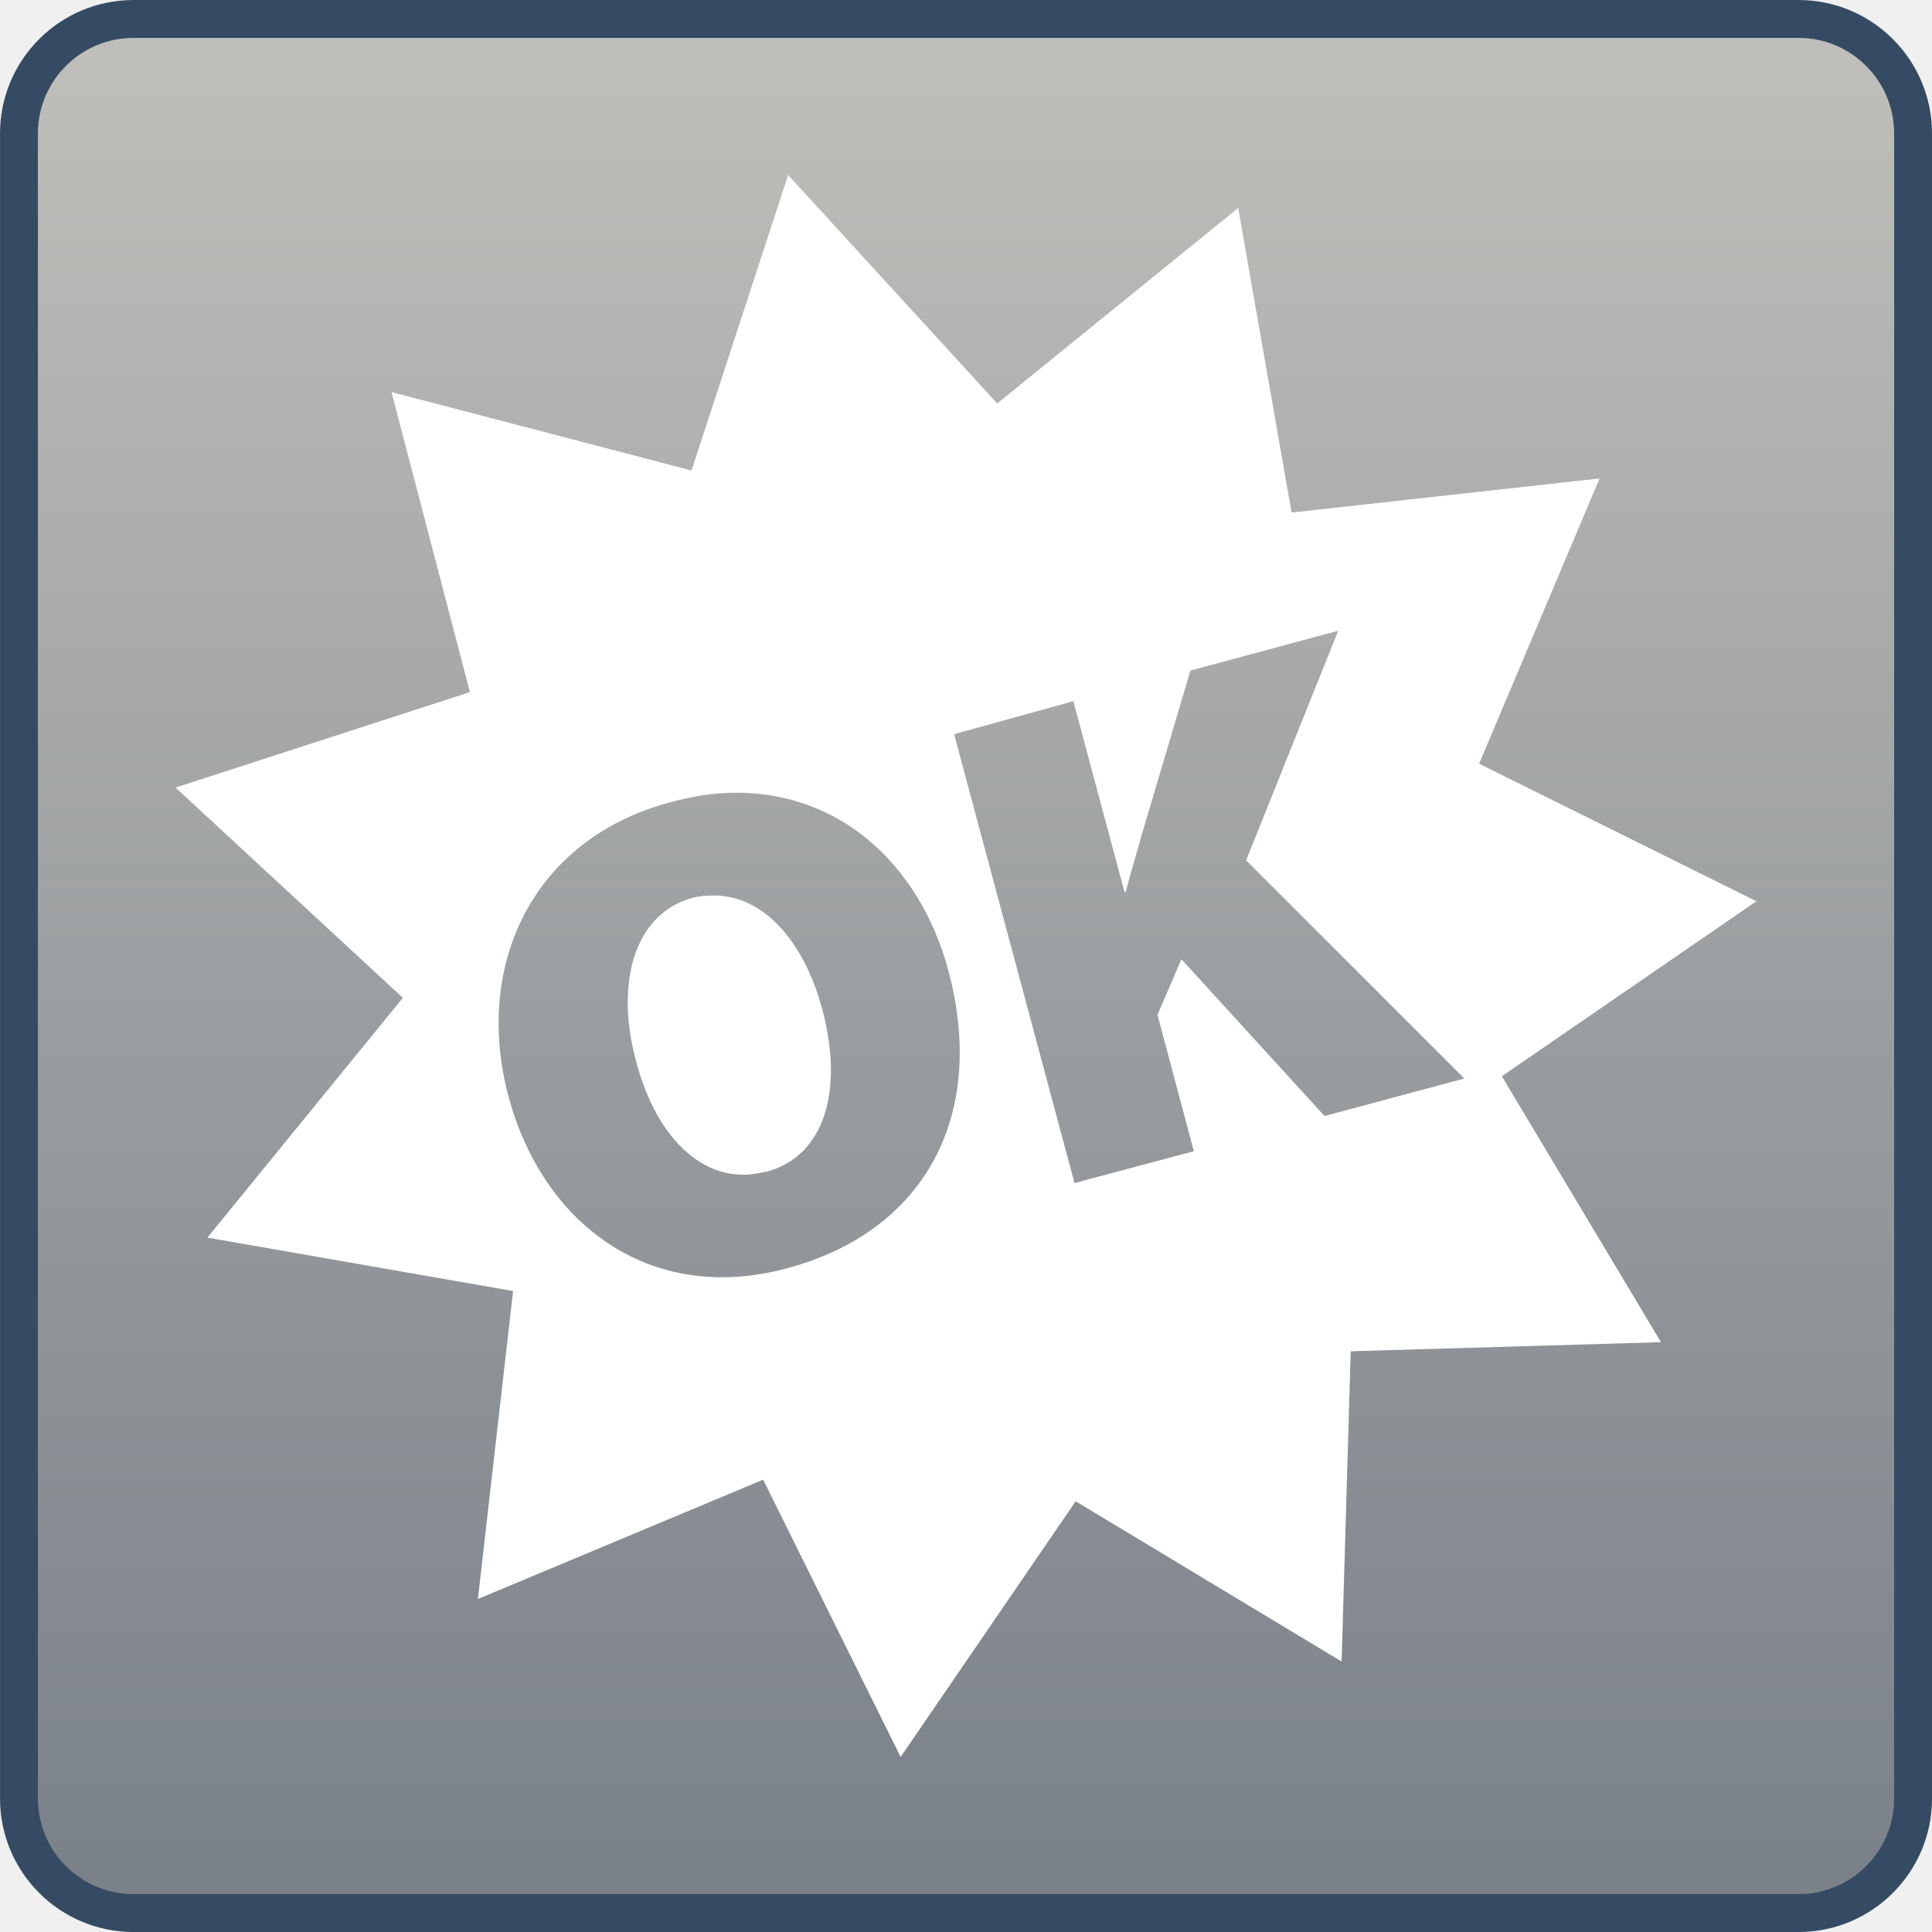
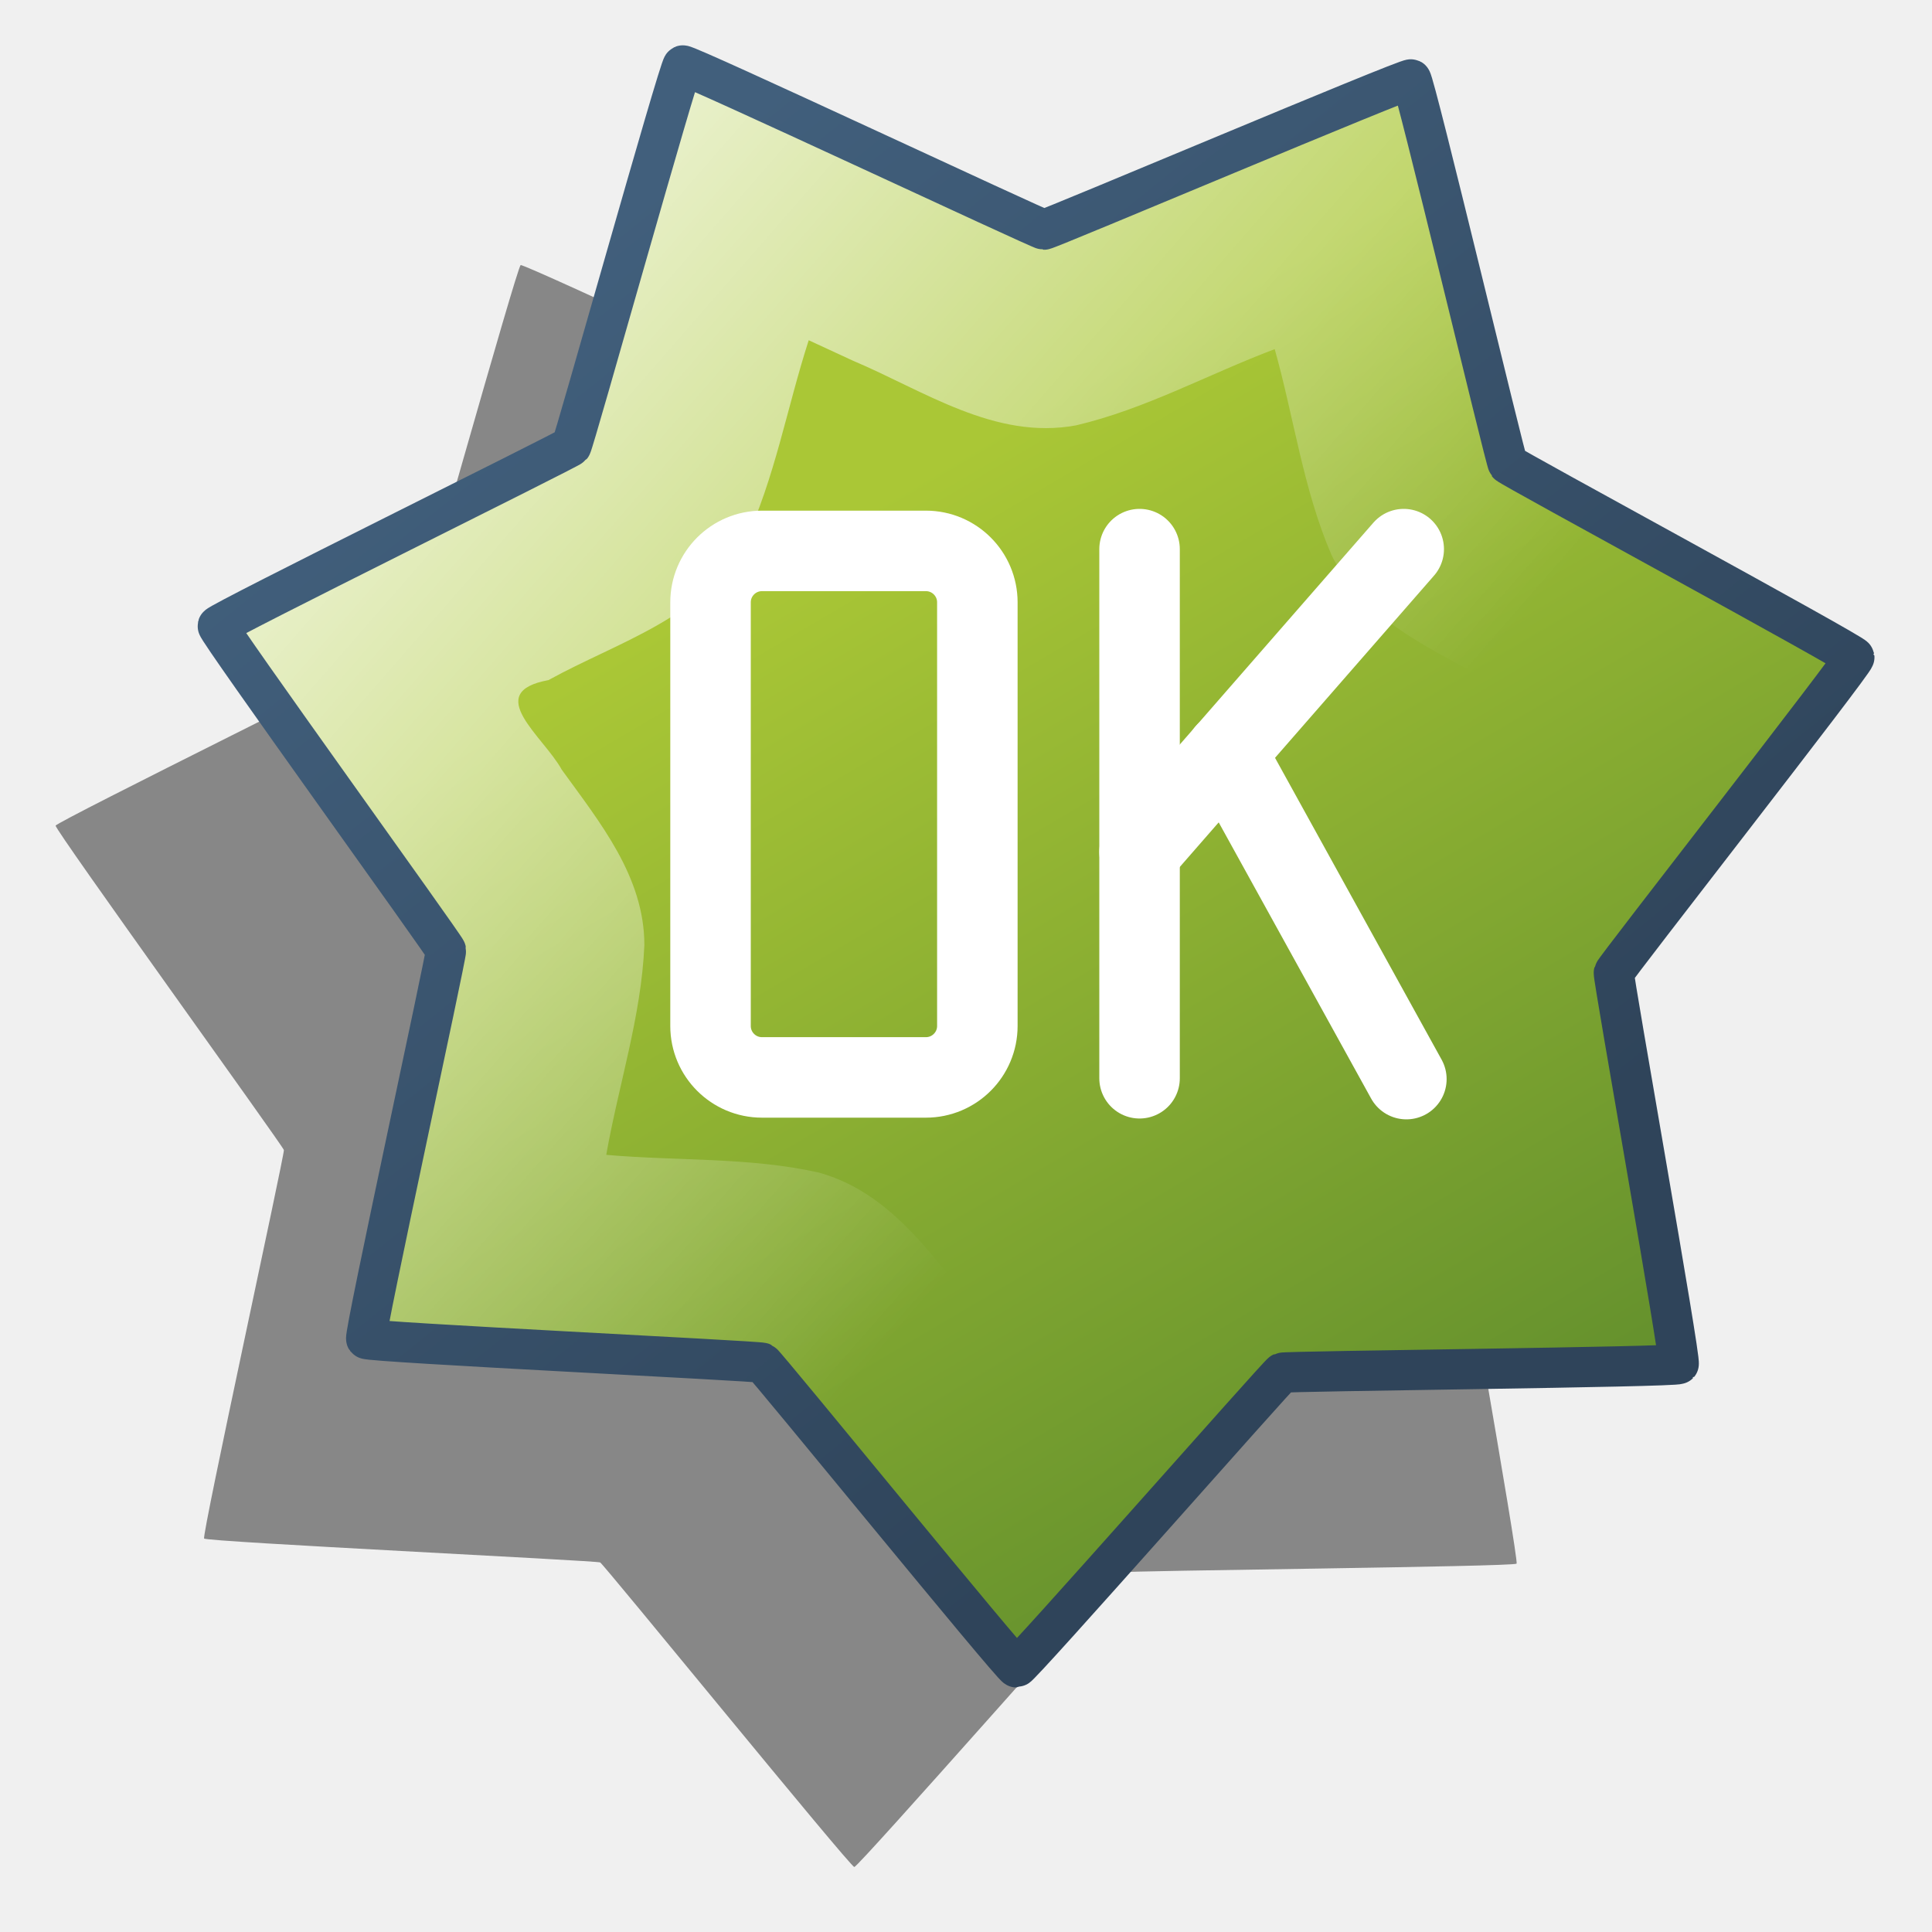
- <svg xmlns="http://www.w3.org/2000/svg" xmlns:xlink="http://www.w3.org/1999/xlink" width="48px" height="48px" id="svg17121">
-   <defs id="defs17123">
-     <linearGradient xlink:href="#linearGradient2818" id="linearGradient16265" gradientUnits="userSpaceOnUse" gradientTransform="matrix(0.9803922,0,0,0.9803922,0.4705641,0.4706088)" x1="22.5" y1="-0" x2="22.5" y2="48.001" />
-     <linearGradient xlink:href="#linearGradient2818" id="linearGradient16035" gradientUnits="userSpaceOnUse" gradientTransform="matrix(0.9803922,0,0,0.9803922,0.4705826,0.4705805)" x1="22.5" y1="-0" x2="22.5" y2="48.001" />
-     <linearGradient xlink:href="#linearGradient2818" id="linearGradient16395" gradientUnits="userSpaceOnUse" gradientTransform="matrix(0.9803922,0,0,0.9803922,0.4705638,0.4706088)" x1="22.5" y1="-0" x2="22.5" y2="48.001" />
-     <clipPath clipPathUnits="userSpaceOnUse" id="clipPath4871">
-       <rect ry="2.854" rx="2.854" y="719.517" x="318.22" height="47.172" width="47.172" id="rect4873" style="fill:url(#linearGradient4875);fill-opacity:1;stroke:none" />
-     </clipPath>
-     <linearGradient id="linearGradient2818">
-       <stop style="stop-color:#c0bfbb;stop-opacity:1;" offset="0" id="stop2820" />
-       <stop style="stop-color:#798088;stop-opacity:1;" offset="1" id="stop2822" />
+ <svg xmlns="http://www.w3.org/2000/svg" xmlns:xlink="http://www.w3.org/1999/xlink" width="48" height="48" viewBox="0 0 48 48" id="svg10223" version="1.1">
+   <defs id="defs10225">
+     <linearGradient id="linearGradient9863">
+       <stop id="stop9865" offset="0" style="stop-color:#2f445a;stop-opacity:1;" />
+       <stop id="stop9867" offset="1" style="stop-color:#415f7c;stop-opacity:1" />
    </linearGradient>
+     <linearGradient id="linearGradient26351">
+       <stop id="stop26353" offset="0" style="stop-color:#aac736;stop-opacity:1;" />
+       <stop id="stop26355" offset="1" style="stop-color:#5d8b2c;stop-opacity:1;" />
+     </linearGradient>
+     <linearGradient id="linearGradient3737-0">
+       <stop offset="0" style="stop-color:#ffffff;stop-opacity:1" id="stop3739-6" />
+       <stop offset="1" style="stop-color:#ffffff;stop-opacity:0" id="stop3741-0" />
+     </linearGradient>
+     <linearGradient id="linearGradient5439">
+       <stop id="stop5441" offset="0" style="stop-color:#ffffff;stop-opacity:1;" />
+       <stop id="stop5443" offset="1" style="stop-color:#000000;stop-opacity:1;" />
+     </linearGradient>
+     <linearGradient id="linearGradient12578">
+       <stop style="stop-color:#e9b551;stop-opacity:1;" offset="0" id="stop12580" />
+       <stop style="stop-color:#b48739;stop-opacity:1;" offset="1" id="stop12582" />
+     </linearGradient>
+     <linearGradient id="linearGradient12336">
+       <stop style="stop-color:#ff6e00;stop-opacity:1;" offset="0" id="stop12338" />
+       <stop style="stop-color:#eb2600;stop-opacity:1;" offset="1" id="stop12340" />
+     </linearGradient>
+     <linearGradient id="linearGradient5316-0">
+       <stop id="stop5320-2" offset="0" style="stop-color:#aac736;stop-opacity:1;" />
+       <stop id="stop5322-4" offset="1" style="stop-color:#5d8b2f;stop-opacity:0.941;" />
+     </linearGradient>
+     <linearGradient id="linearGradient5316-2">
+       <stop id="stop5320-9" offset="0" style="stop-color:#b995da;stop-opacity:1;" />
+       <stop id="stop5322-1" offset="1" style="stop-color:#766287;stop-opacity:1;" />
+     </linearGradient>
+     <linearGradient id="linearGradient5316">
+       <stop id="stop5320" offset="0" style="stop-color:#87c7ff;stop-opacity:1;" />
+       <stop id="stop5322" offset="1" style="stop-color:#74aadb;stop-opacity:1;" />
+     </linearGradient>
+     <linearGradient xlink:href="#linearGradient9863" id="linearGradient15454" gradientUnits="userSpaceOnUse" gradientTransform="translate(-219.9327,220.0469)" x1="278.489" y1="185.318" x2="247.452" y2="151.943" />
+     <linearGradient xlink:href="#linearGradient9863" id="linearGradient6008" x1="45.557" y1="188.714" x2="10.106" y2="144.59" gradientUnits="userSpaceOnUse" />
+     <linearGradient gradientTransform="translate(-20,860)" xlink:href="#linearGradient3737-0" id="linearGradient5975" x1="24.66" y1="147.638" x2="49.445" y2="169.263" gradientUnits="userSpaceOnUse" />
+     <linearGradient xlink:href="#linearGradient26351" id="linearGradient5960" gradientUnits="userSpaceOnUse" gradientTransform="matrix(1.409307,0,0,1.409307,-168.8968,-1147.318)" x1="140.557" y1="921.521" x2="159.859" y2="954.304" />
  </defs>
-   <g id="layer1">
-     <rect style="fill:url(#linearGradient16265);fill-opacity:1;stroke:none" id="rect16261" width="47.059" height="47.059" x="0.471" y="0.471" rx="2.847" ry="2.847" />
-     <rect style="fill:none;stroke:#344b63;stroke-width:0.941;stroke-miterlimit:4;stroke-dasharray:none;stroke-opacity:1" id="rect16263" width="47.059" height="47.059" x="0.471" y="0.471" rx="2.847" ry="2.847" />
-     <path style="fill:#ffffff;stroke:none;stroke-width:2;stroke-linecap:round;stroke-linejoin:round;stroke-miterlimit:4;stroke-dasharray:none;stroke-opacity:1" d="M 19.581,4.348 L 17.181,11.689 L 9.727,9.741 L 11.675,17.195 L 4.362,19.567 L 10.009,24.791 L 5.153,30.748 L 12.748,32.075 L 11.873,39.727 L 18.96,36.762 L 22.376,43.652 L 26.725,37.299 L 33.332,41.28 L 33.558,33.572 L 41.266,33.346 L 37.313,26.739 L 43.638,22.391 L 36.748,18.974 L 39.741,11.887 L 32.089,12.734 L 30.762,5.167 L 24.776,10.024 L 19.581,4.348 z M 33.247,15.671 L 30.96,21.374 L 36.381,26.795 L 32.908,27.727 L 29.351,23.831 L 28.758,25.214 L 29.661,28.602 L 26.696,29.393 L 23.704,18.24 L 26.668,17.421 L 27.939,22.165 L 27.967,22.165 C 28.088,21.688 28.237,21.213 28.362,20.753 L 29.576,16.659 L 33.247,15.671 z M 17.915,19.708 C 20.821,19.521 22.863,21.503 23.562,24.113 C 24.526,27.709 22.983,30.591 19.553,31.511 C 16.089,32.439 13.466,30.346 12.635,27.247 C 11.765,23.999 13.214,20.853 16.645,19.934 C 17.094,19.814 17.5,19.735 17.915,19.708 z M 17.746,22.249 C 17.571,22.25 17.392,22.257 17.209,22.306 C 15.768,22.692 15.278,24.405 15.798,26.344 C 16.318,28.353 17.575,29.497 19.016,29.111 L 19.045,29.111 C 20.486,28.724 20.97,27.095 20.428,25.073 C 19.978,23.391 18.97,22.249 17.746,22.249 z" id="path6529" />
+   <g id="layer1" transform="translate(0,-1004.362)">
+     <path d="m 52.013,197.271 c -0.112,0.135 -16.803,0.3 -16.963,0.373 -0.16,0.073 -11.182,12.607 -11.358,12.604 -0.176,-0.003 -10.711,-12.95 -10.868,-13.029 -0.157,-0.079 -16.829,-0.882 -16.936,-1.022 -0.107,-0.14 3.447,-16.448 3.411,-16.62 -0.036,-0.172 -9.803,-13.707 -9.761,-13.878 0.042,-0.171 15.009,-7.56 15.121,-7.696 0.112,-0.135 4.605,-16.211 4.765,-16.284 0.16,-0.073 15.269,7.02 15.445,7.024 0.176,0.003 15.545,-6.507 15.702,-6.428 0.157,0.079 4.031,16.315 4.138,16.454 0.107,0.14 14.78,8.097 14.815,8.269 0.036,0.172 -10.242,13.324 -10.284,13.494 -0.042,0.171 2.885,16.603 2.772,16.739 z" id="path12850" style="display:inline;opacity:1;fill:#000000;fill-opacity:0.439;stroke:none;stroke-width:1.892;stroke-linecap:round;stroke-linejoin:round;stroke-miterlimit:4;stroke-dasharray:none;stroke-dashoffset:0;stroke-opacity:1" transform="matrix(0.5809849,0,0,0.5807576,7.4604,928.6438)" />
+     <path transform="matrix(0.5809849,0,0,0.5807576,6.695235,927.7902)" d="m 60.262,190.2 c -0.112,0.135 -16.803,0.3 -16.963,0.373 -0.16,0.073 -11.182,12.607 -11.358,12.604 -0.176,-0.003 -10.711,-12.95 -10.868,-13.029 -0.157,-0.079 -16.829,-0.882 -16.936,-1.022 -0.107,-0.14 3.447,-16.448 3.411,-16.62 -0.036,-0.172 -9.803,-13.707 -9.761,-13.878 0.042,-0.171 15.009,-7.56 15.121,-7.696 0.112,-0.135 4.605,-16.211 4.765,-16.284 0.16,-0.073 15.269,7.02 15.445,7.024 0.176,0.003 15.545,-6.507 15.702,-6.428 0.157,0.079 4.031,16.315 4.138,16.454 0.107,0.14 14.78,8.097 14.815,8.269 0.036,0.172 -10.242,13.324 -10.284,13.494 -0.042,0.171 2.885,16.603 2.772,16.739 z" id="path5958" style="display:inline;opacity:1;fill:url(#linearGradient5960);fill-opacity:1;stroke:none;stroke-width:1.722;stroke-linecap:round;stroke-linejoin:round;stroke-miterlimit:4;stroke-dasharray:none;stroke-dashoffset:0;stroke-opacity:1" />
+     <path style="display:inline;opacity:1;fill:url(#linearGradient5975);fill-opacity:1;stroke:none;stroke-width:1.722;stroke-linecap:round;stroke-linejoin:round;stroke-miterlimit:4;stroke-dasharray:none;stroke-dashoffset:0;stroke-opacity:1" d="m 16.963,1005.988 c -0.093,0.043 -2.702,9.378 -2.768,9.457 -0.065,0.079 -8.761,4.37 -8.785,4.469 -0.025,0.099 5.649,7.961 5.67,8.061 0.021,0.1 -2.043,9.571 -1.98,9.652 0.062,0.081 9.749,0.548 9.84,0.594 0.091,0.046 6.21,7.564 6.312,7.566 0.102,0 6.507,-7.278 6.6,-7.32 0.093,-0.043 9.79,-0.138 9.855,-0.217 0.065,-0.079 -1.636,-9.622 -1.611,-9.721 0.025,-0.099 5.995,-7.738 5.975,-7.838 -0.021,-0.1 -8.545,-4.72 -8.607,-4.801 -0.062,-0.081 -2.313,-9.511 -2.404,-9.557 -0.091,-0.046 -9.019,3.734 -9.121,3.732 -0.102,0 -8.882,-4.121 -8.975,-4.078 z m 3.131,6.828 1.094,0.506 c 1.766,0.745 3.529,1.979 5.541,1.609 1.722,-0.402 3.292,-1.273 4.941,-1.895 0.477,1.698 0.708,3.482 1.408,5.107 0.735,1.534 2.326,2.268 3.742,3.035 0.767,0.549 2.616,0.873 1.262,1.863 -1.141,1.607 -2.805,3.066 -2.906,5.168 0.009,1.769 0.508,3.497 0.748,5.244 -1.763,0.087 -3.553,-0.083 -5.295,0.236 -1.657,0.377 -2.733,1.76 -3.795,2.971 -0.706,0.625 -1.432,2.357 -2.096,0.816 -1.312,-1.47 -2.366,-3.417 -4.393,-3.982 -1.727,-0.387 -3.525,-0.285 -5.283,-0.44 0.306,-1.737 0.872,-3.443 0.947,-5.211 0.002,-1.701 -1.11,-3.053 -2.053,-4.359 -0.453,-0.827 -1.981,-1.92 -0.33,-2.225 1.726,-0.953 3.86,-1.547 4.863,-3.397 0.76,-1.598 1.061,-3.37 1.604,-5.049 z" id="path12852" />
+     <path transform="matrix(0.5809849,0,0,0.5807576,6.695235,927.7902)" d="m 60.262,190.2 c -0.112,0.135 -16.803,0.3 -16.963,0.373 -0.16,0.073 -11.182,12.607 -11.358,12.604 -0.176,-0.003 -10.711,-12.95 -10.868,-13.029 -0.157,-0.079 -16.829,-0.882 -16.936,-1.022 -0.107,-0.14 3.447,-16.448 3.411,-16.62 -0.036,-0.172 -9.803,-13.707 -9.761,-13.878 0.042,-0.171 15.009,-7.56 15.121,-7.696 0.112,-0.135 4.605,-16.211 4.765,-16.284 0.16,-0.073 15.269,7.02 15.445,7.024 0.176,0.003 15.545,-6.507 15.702,-6.428 0.157,0.079 4.031,16.315 4.138,16.454 0.107,0.14 14.78,8.097 14.815,8.269 0.036,0.172 -10.242,13.324 -10.284,13.494 -0.042,0.171 2.885,16.603 2.772,16.739 z" id="path5954" style="display:inline;opacity:1;fill:none;fill-opacity:1;stroke:url(#linearGradient6008);stroke-width:1.722;stroke-linecap:round;stroke-linejoin:round;stroke-miterlimit:4;stroke-dasharray:none;stroke-dashoffset:0;stroke-opacity:1" />
+     <rect style="display:inline;opacity:1;fill:none;fill-opacity:0.439;stroke:#ffffff;stroke-width:2;stroke-linecap:round;stroke-linejoin:round;stroke-miterlimit:4;stroke-dasharray:none;stroke-opacity:1" id="rect5214" width="6.629" height="13.081" x="17.653" y="1018.049" rx="1.278" ry="1.278" />
+     <path style="display:inline;fill:none;fill-rule:evenodd;stroke:#ffffff;stroke-width:2;stroke-linecap:round;stroke-linejoin:miter;stroke-miterlimit:4;stroke-dasharray:none;stroke-opacity:1" d="m 28.312,1031.151 0,-13.146" id="path5216" />
+     <path id="path5234" d="m 28.312,1025.526 6.563,-7.521" style="display:inline;fill:none;fill-rule:evenodd;stroke:#ffffff;stroke-width:2;stroke-linecap:round;stroke-linejoin:miter;stroke-miterlimit:4;stroke-dasharray:none;stroke-opacity:1" />
+     <path style="display:inline;fill:none;fill-rule:evenodd;stroke:#ffffff;stroke-width:2;stroke-linecap:round;stroke-linejoin:miter;stroke-miterlimit:4;stroke-dasharray:none;stroke-opacity:1" d="m 30.462,1023.057 4.479,8.115" id="path5236" />
  </g>
</svg>
